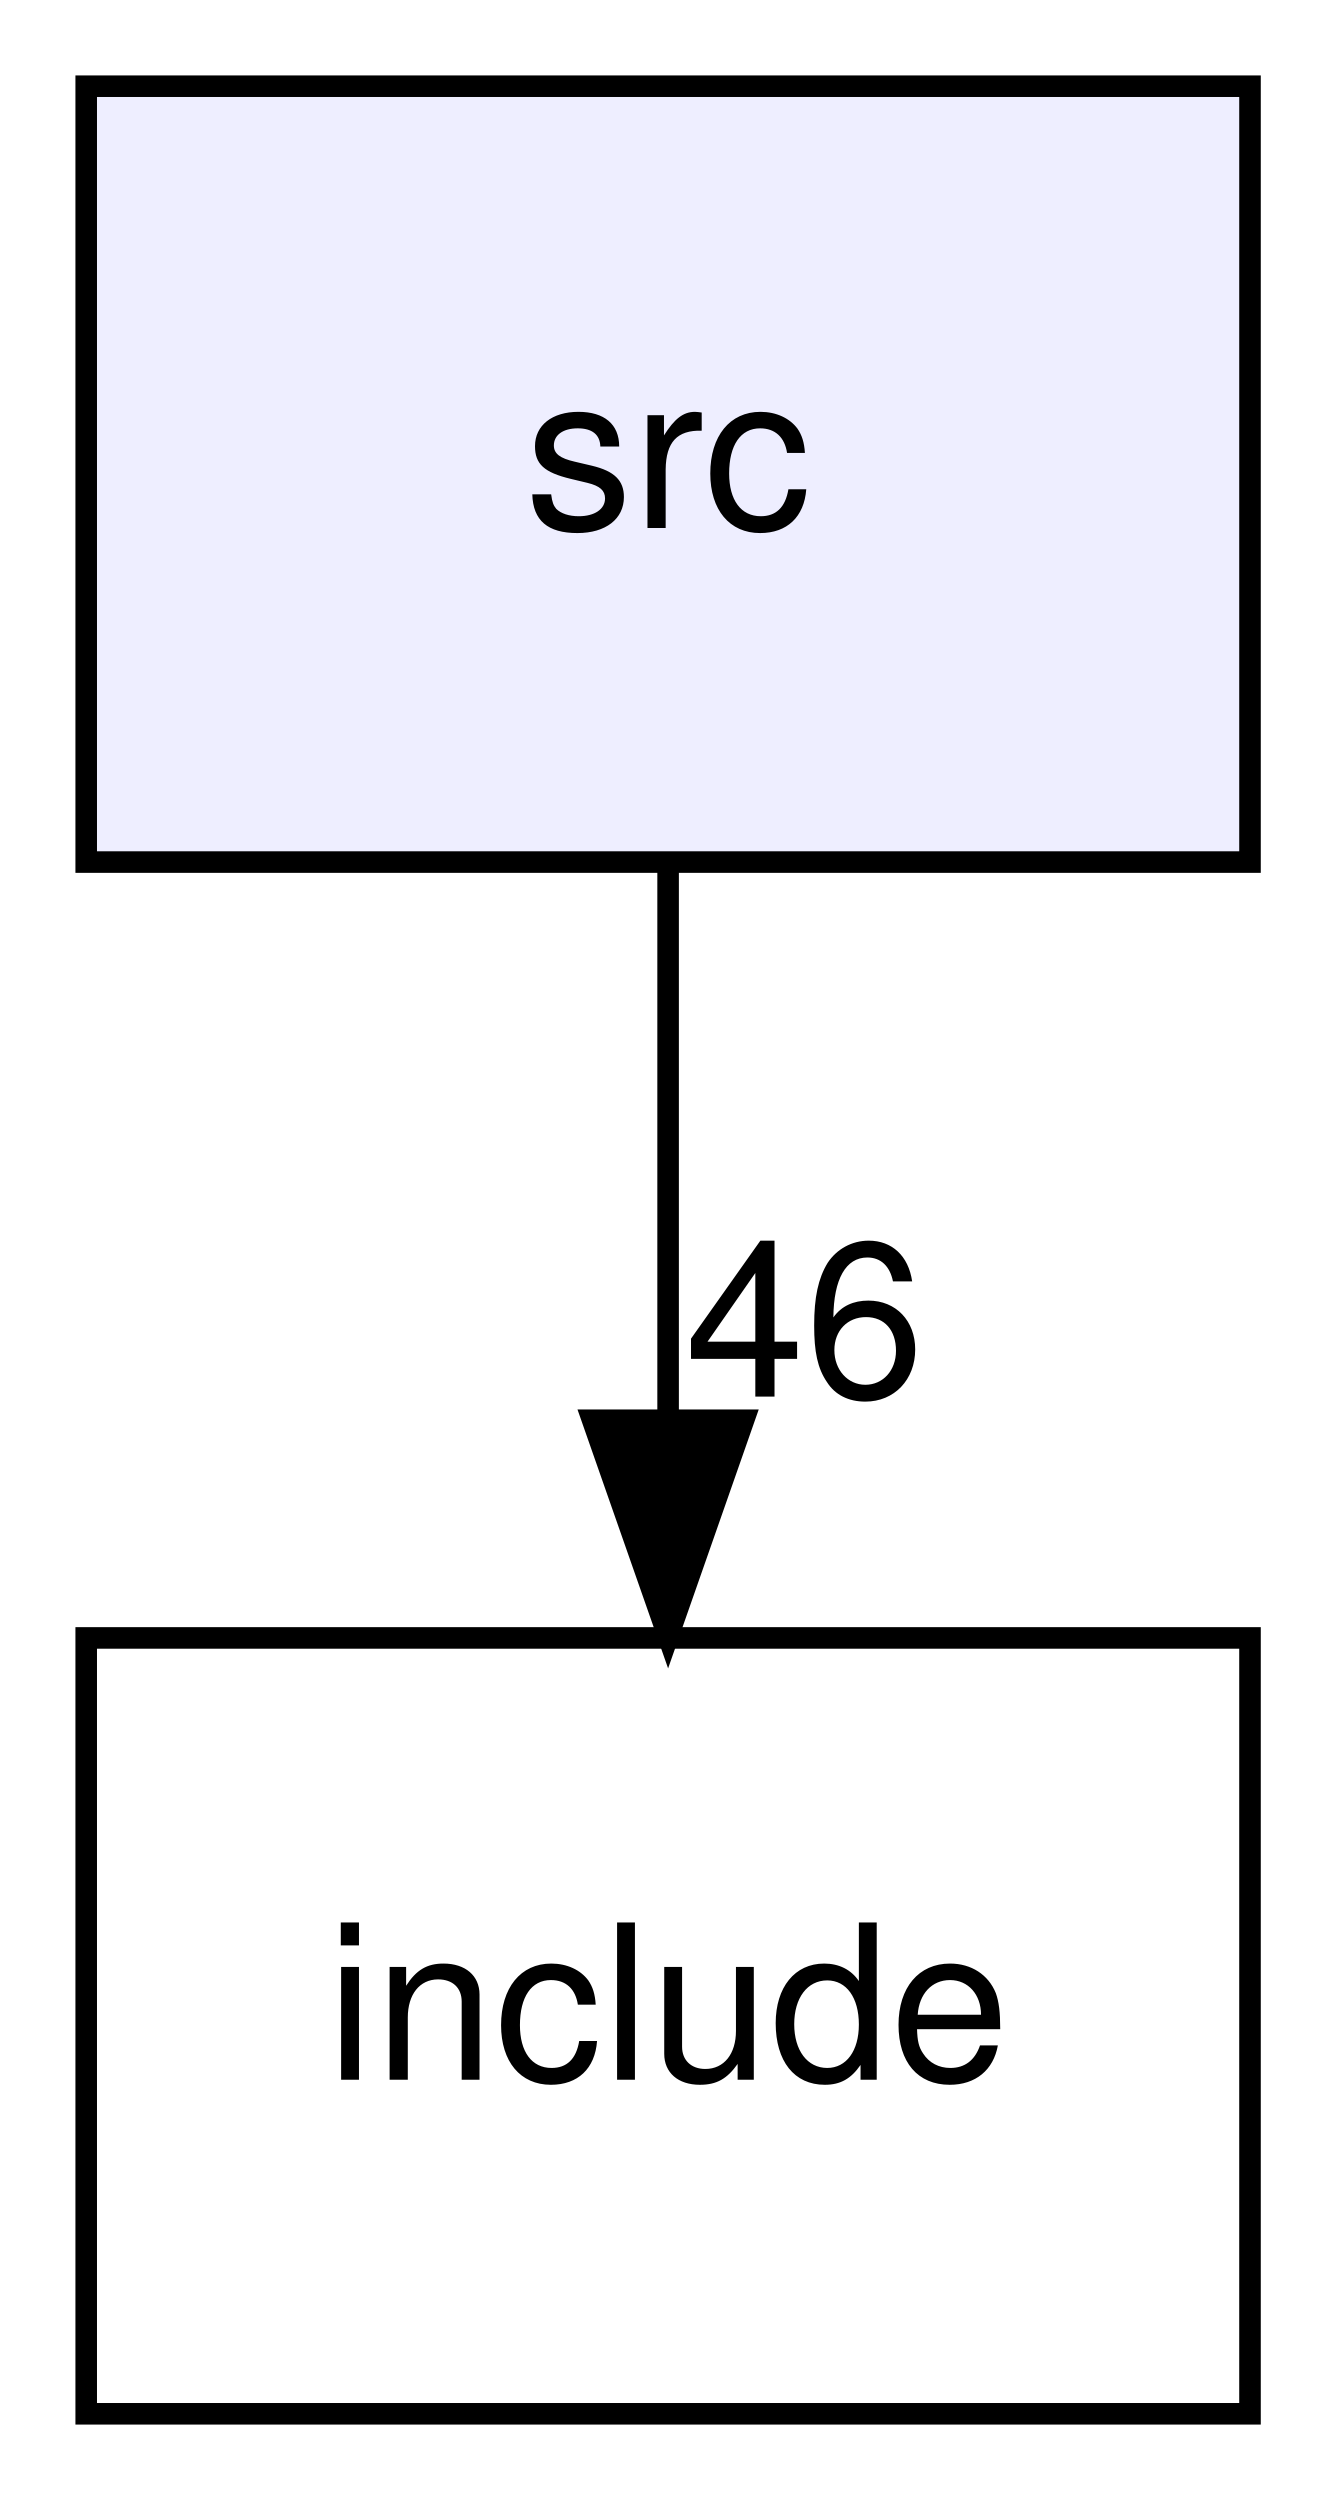
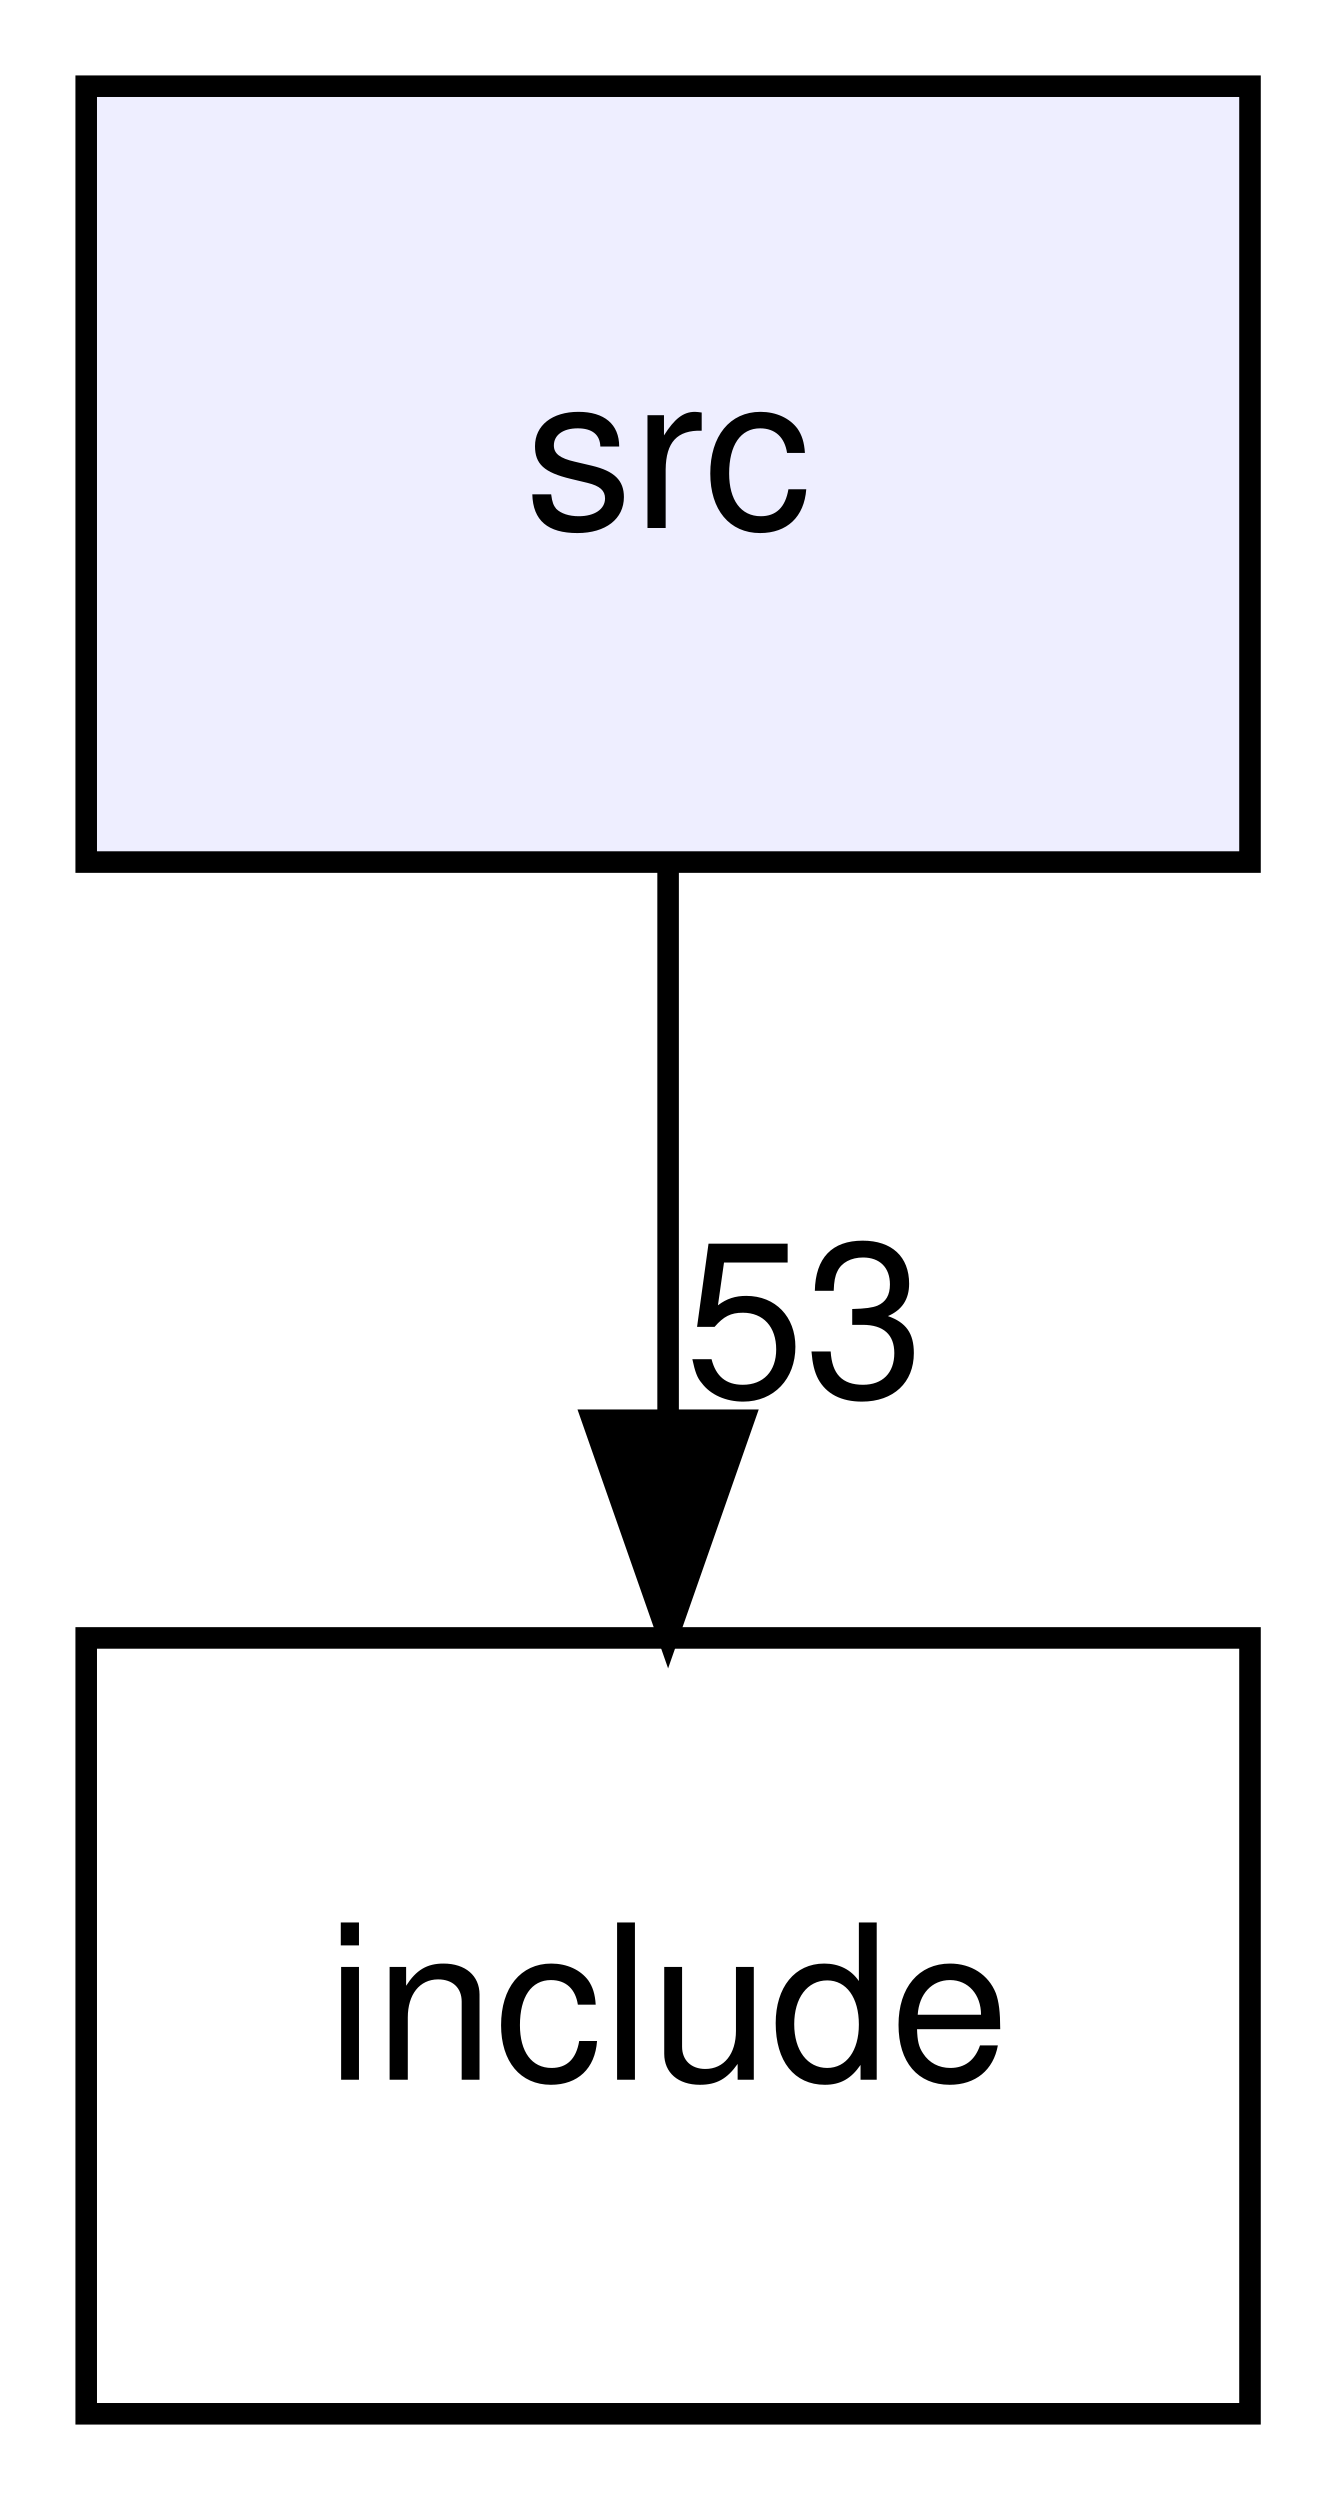
<svg xmlns="http://www.w3.org/2000/svg" xmlns:xlink="http://www.w3.org/1999/xlink" width="62pt" height="116pt" viewBox="0.00 0.00 62.00 116.00">
  <g id="graph0" class="graph" transform="scale(1 1) rotate(0) translate(4 112)">
    <g id="node1" class="node">
      <g id="a_node1">
        <a xlink:href="dir_68267d1309a1af8e8297ef4c3efbcdba.html" target="_top" xlink:title="src">
          <polygon fill="#eeeeff" stroke="black" points="54,-108 0,-108 0,-72 54,-72 54,-108" />
          <text text-anchor="middle" x="27" y="-87.5" font-family="Helvetica,sans-Serif" font-size="10.00">src</text>
        </a>
      </g>
    </g>
    <g id="node2" class="node">
      <g id="a_node2">
        <a xlink:href="dir_d44c64559bbebec7f509842c48db8b23.html" target="_top" xlink:title="include">
          <polygon fill="none" stroke="black" points="54,-36 0,-36 0,0 54,0 54,-36" />
          <text text-anchor="middle" x="27" y="-15.5" font-family="Helvetica,sans-Serif" font-size="10.00">include</text>
        </a>
      </g>
    </g>
    <g id="edge1" class="edge">
      <path fill="none" stroke="black" d="M27,-71.7C27,-63.98 27,-54.71 27,-46.11" />
      <polygon fill="black" stroke="black" points="30.5,-46.1 27,-36.1 23.5,-46.1 30.5,-46.1" />
      <g id="a_edge1-headlabel">
-         <a xlink:href="dir_000001_000000.html" target="_top" xlink:title="46">
-           <text text-anchor="middle" x="33.34" y="-47.2" font-family="Helvetica,sans-Serif" font-size="10.00">46</text>
+         <a xlink:href="dir_000001_000000.html" target="_top" xlink:title="53">
+           <text text-anchor="middle" x="33.34" y="-47.2" font-family="Helvetica,sans-Serif" font-size="10.00">53</text>
        </a>
      </g>
    </g>
  </g>
</svg>
